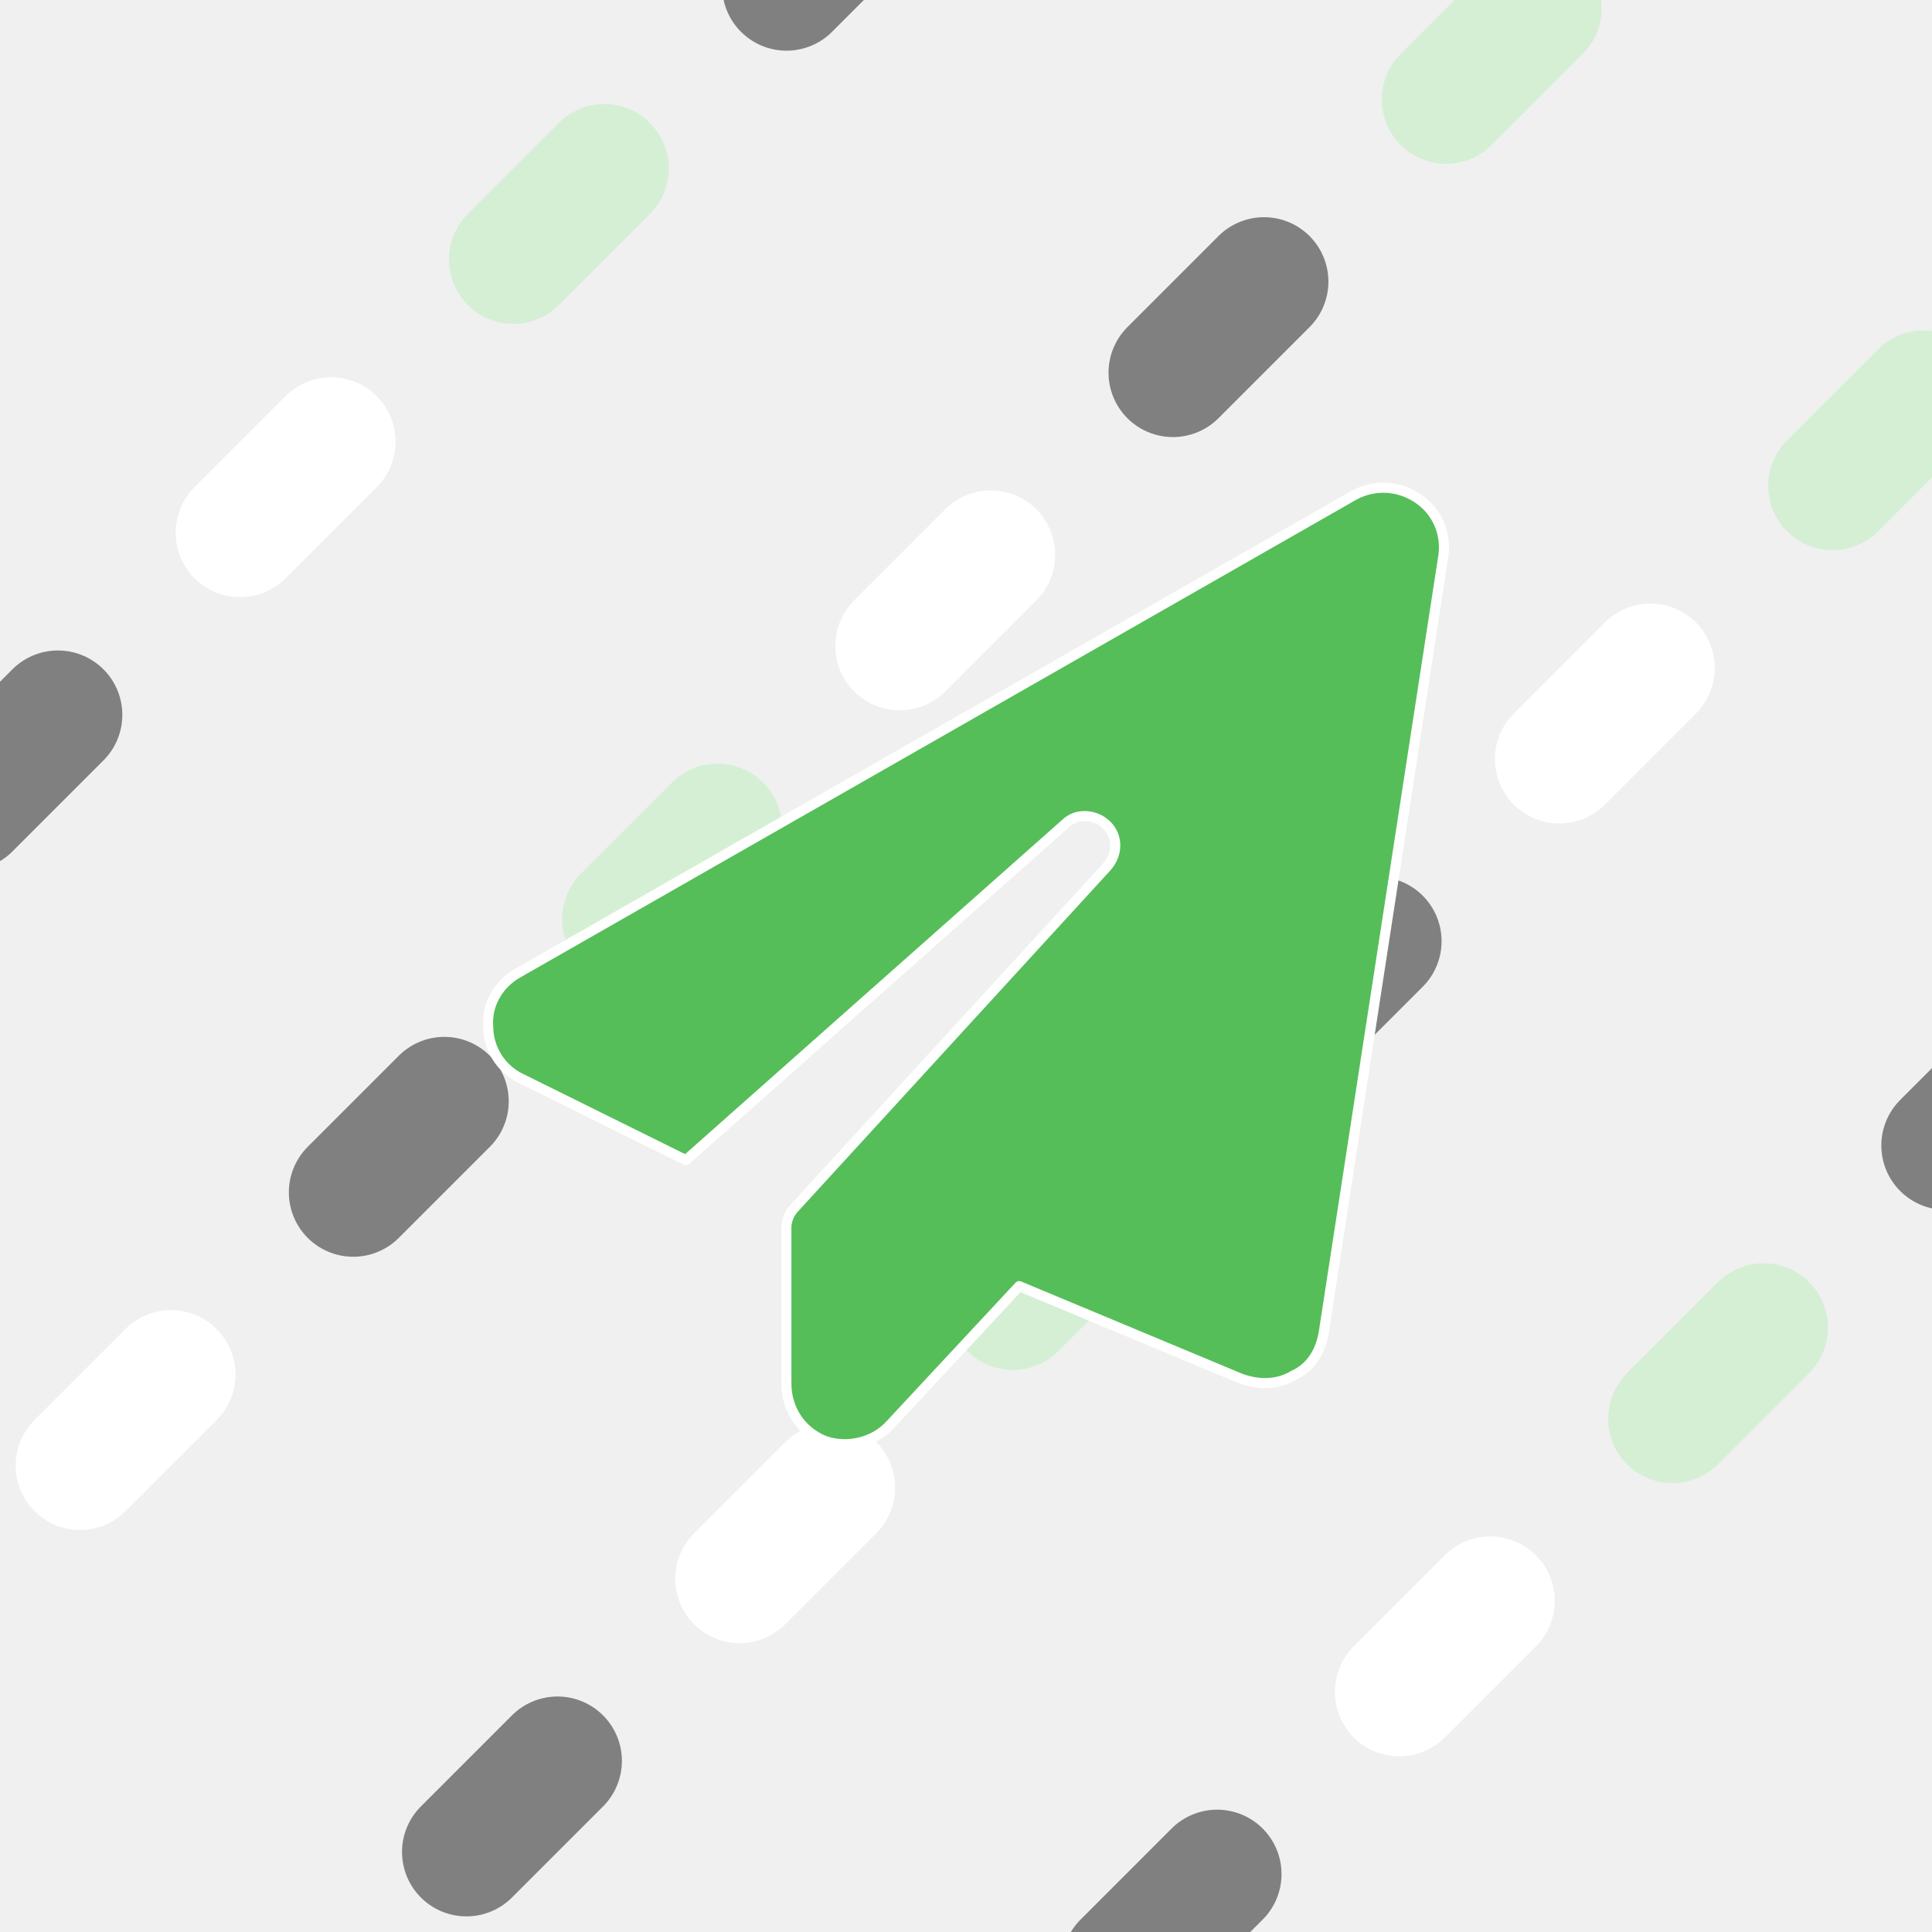
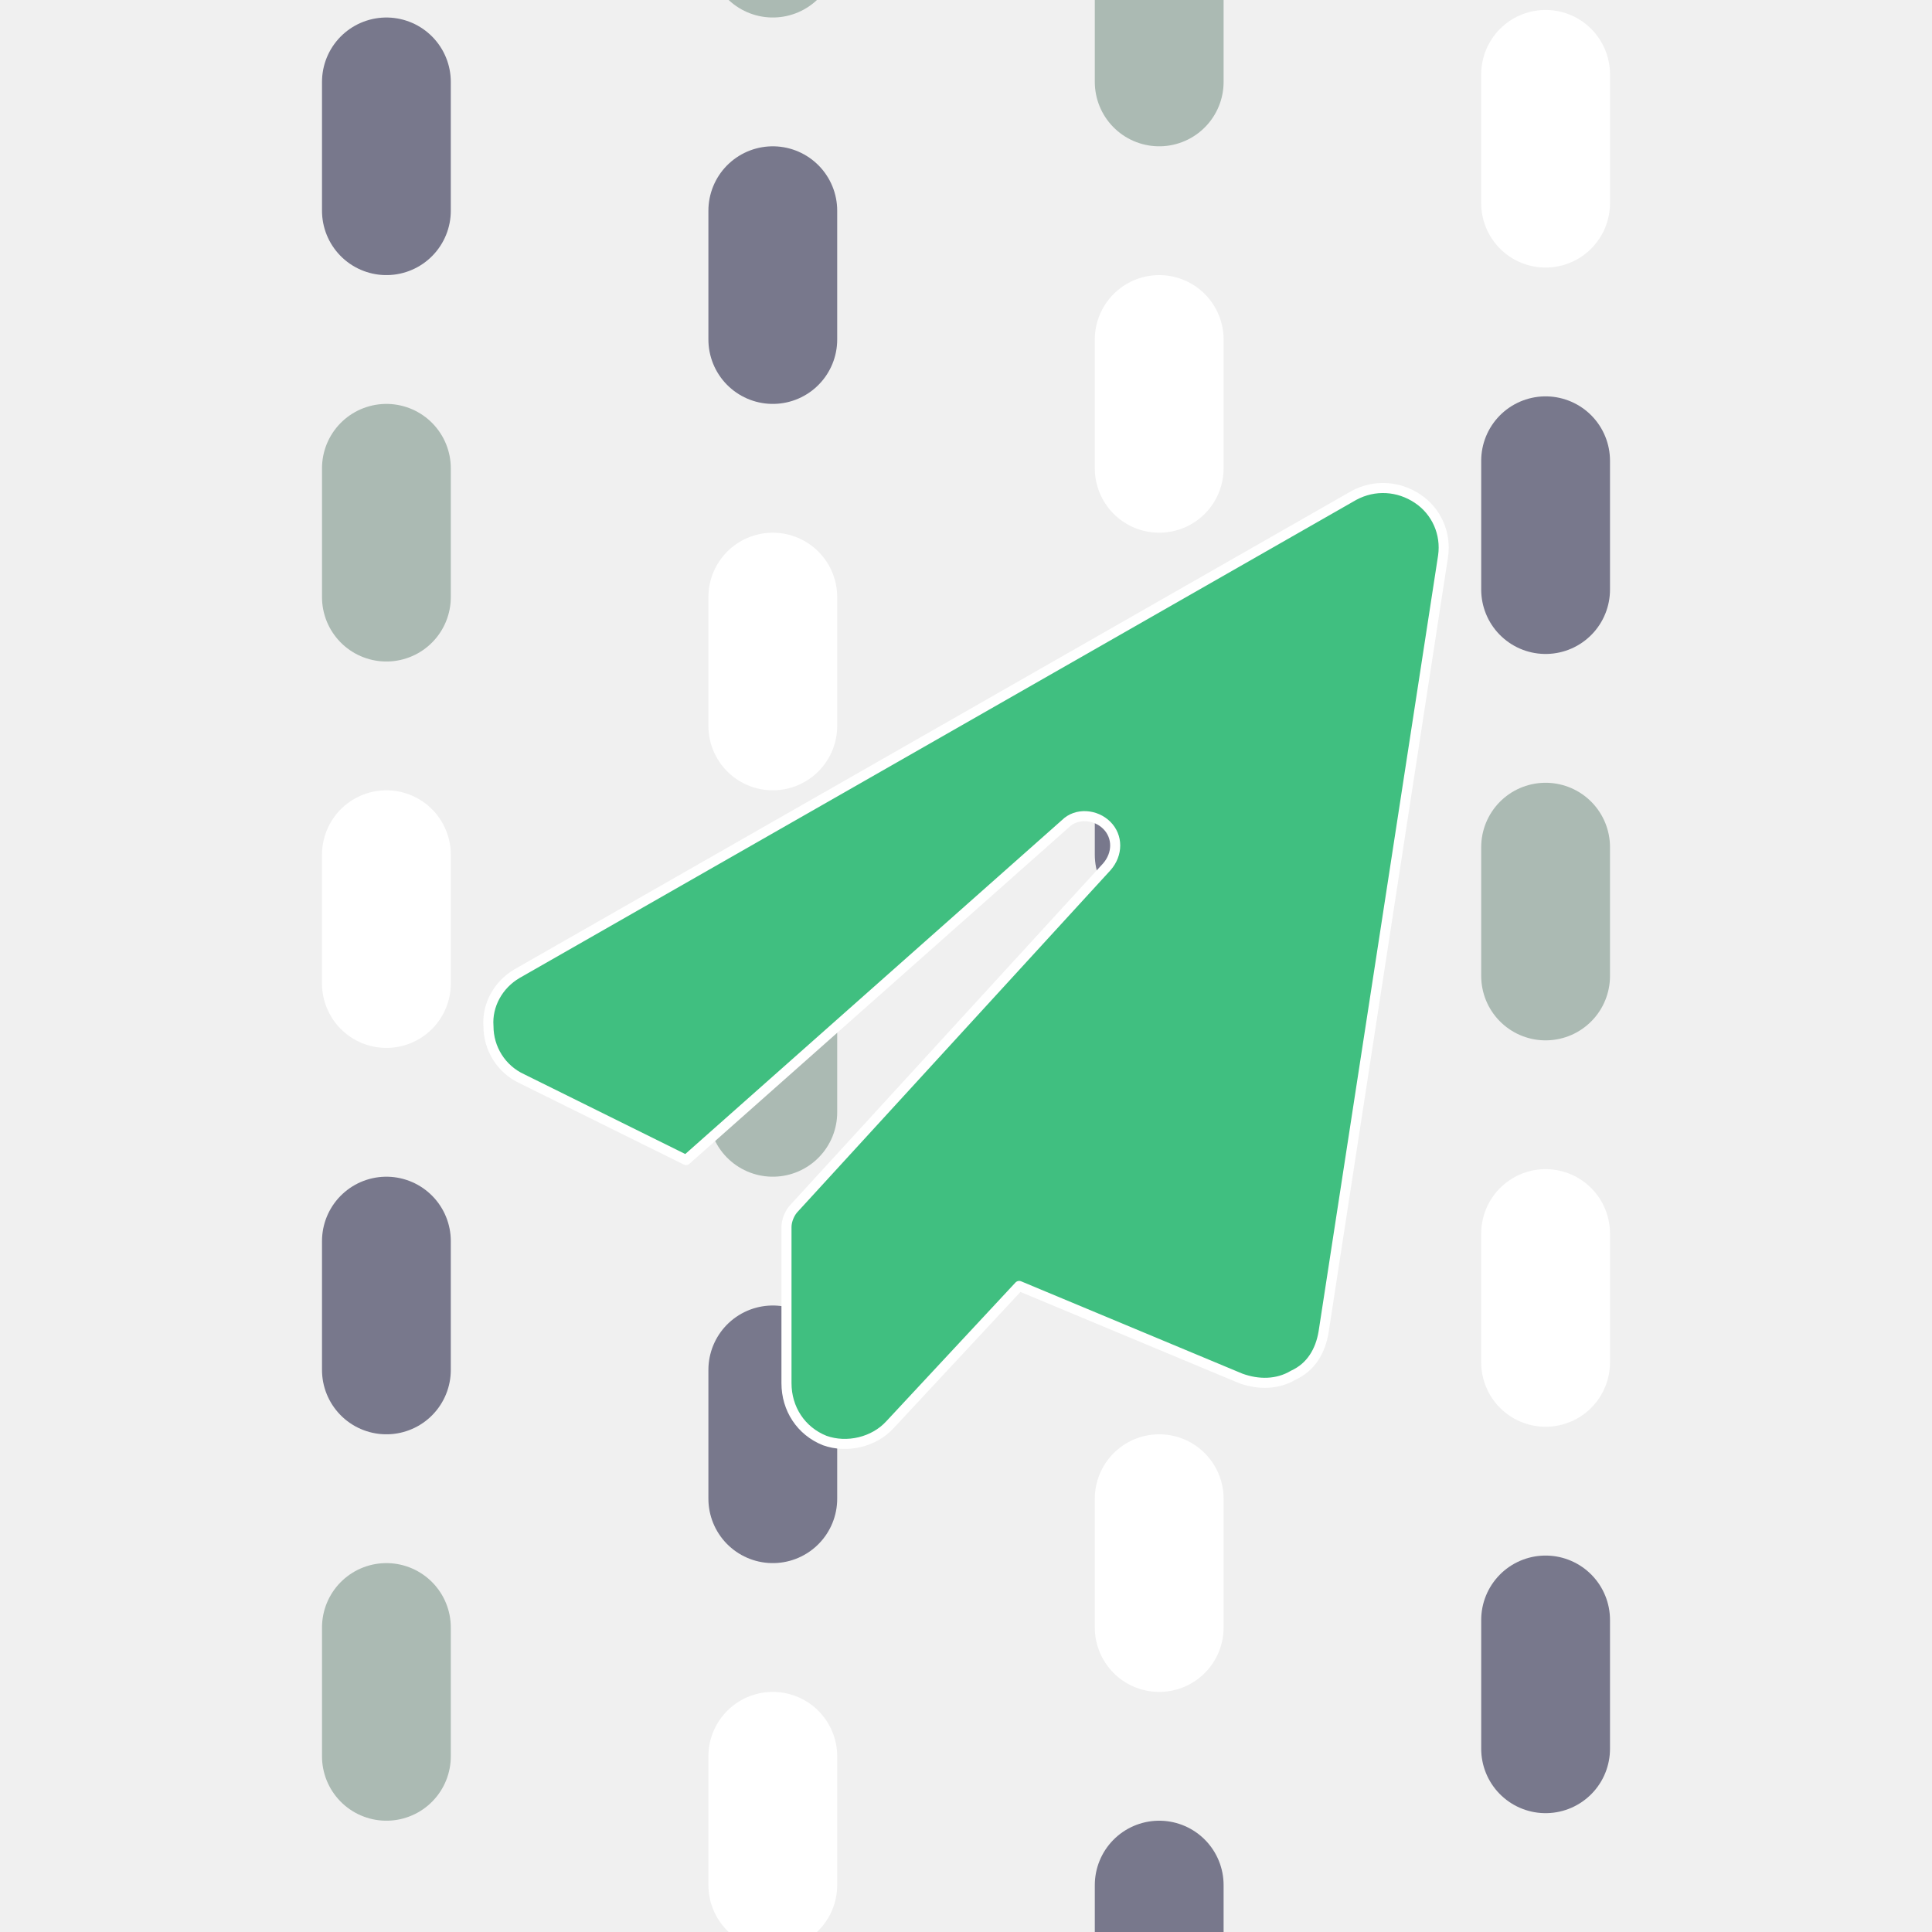
<svg xmlns="http://www.w3.org/2000/svg" width="3840" height="3840" viewBox="0 0 1016 1016" version="1.1" id="svg1" xml:space="preserve">
  <defs id="defs1" />
-   <g id="layer1" style="display:inline">
-     <path style="fill:#55be59;fill-opacity:1;stroke:#d5efd5;stroke-width:67.733;stroke-linecap:round;stroke-dasharray:67.733, 541.866;stroke-dashoffset:406.4;stroke-opacity:1" d="m -304.8,711.2 1016,-1016" id="path1" />
-     <path style="display:inline;fill:#55be59;fill-opacity:1;stroke:#d5efd5;stroke-width:67.733;stroke-linecap:round;stroke-dasharray:67.733,541.867;stroke-dashoffset:0;stroke-opacity:1" d="M -101.6,914.4 914.4,-101.6" id="path1-0" />
-     <path style="display:inline;fill:#55be59;fill-opacity:1;stroke:#d5efd5;stroke-width:67.733;stroke-linecap:round;stroke-dasharray:67.733, 541.867;stroke-dashoffset:0;stroke-opacity:1" d="M 101.6,1117.6 1117.6,101.6" id="path1-0-3" />
-     <path style="display:inline;fill:#55be59;fill-opacity:1;stroke:#d5efd5;stroke-width:67.733;stroke-linecap:round;stroke-dasharray:67.733, 541.866;stroke-dashoffset:406.4;stroke-opacity:1" d="M 304.8,1320.8 1320.8,304.8" id="path1-0-3-8" />
+   <g id="layer1" style="display:inline" transform="translate(0,340.651)">
+     <path style="fill:#55be59;fill-opacity:1;stroke:#abbab3;stroke-width:67.733;stroke-linecap:round;stroke-dasharray:67.733, 541.866;stroke-dashoffset:406.4;stroke-opacity:1" d="M 203.2,786.154 V -650.687" id="path1" />
+     <path style="display:inline;fill:#55be59;fill-opacity:1;stroke:#abbab3;stroke-width:67.733;stroke-linecap:round;stroke-dasharray:67.733, 541.867;stroke-dashoffset:0;stroke-opacity:1" d="m 406.4,853.887 -2e-5,-1436.841" id="path1-0" />
+     <path style="display:inline;fill:#55be59;fill-opacity:1;stroke:#abbab3;stroke-width:67.733;stroke-linecap:round;stroke-dasharray:67.733, 541.867;stroke-dashoffset:0;stroke-opacity:1" d="m 609.6,921.62 10e-6,-1436.841" id="path1-0-3" />
+     <path style="display:inline;fill:#55be59;fill-opacity:1;stroke:#abbab3;stroke-width:67.733;stroke-linecap:round;stroke-dasharray:67.733, 541.866;stroke-dashoffset:406.4;stroke-opacity:1" d="M 812.8,985.385 812.8,-451.456" id="path1-0-3-8" />
  </g>
-   <g id="layer5" style="display:inline">
-     <path style="display:inline;fill:#55be59;fill-opacity:1;stroke:#808080;stroke-width:67.733;stroke-linecap:round;stroke-dasharray:67.733, 541.866;stroke-dashoffset:203.2;stroke-opacity:1" d="M -304.8,711.2 711.2,-304.8" id="path1-2" />
-     <path style="display:inline;fill:#55be59;fill-opacity:1;stroke:#808080;stroke-width:67.733;stroke-opacity:1;stroke-linecap:round;stroke-dasharray:67.733,541.867;stroke-dashoffset:203.2" d="M -101.6,914.4 914.4,-101.6" id="path1-0-4" />
-     <path style="display:inline;fill:#55be59;fill-opacity:1;stroke:#808080;stroke-width:67.733;stroke-linecap:round;stroke-dasharray:67.733, 541.866;stroke-dashoffset:406.4;stroke-opacity:1" d="M 101.6,1117.6 1117.6,101.6" id="path1-0-3-5" />
-     <path style="display:inline;fill:#55be59;fill-opacity:1;stroke:#808080;stroke-width:67.733;stroke-linecap:round;stroke-dasharray:67.733, 541.866;stroke-dashoffset:203.2;stroke-opacity:1" d="M 304.8,1320.8 1320.8,304.8" id="path1-0-3-8-8" />
+   <g id="layer5" style="display:inline" transform="translate(0,340.651)">
+     <path style="display:inline;fill:#55be59;fill-opacity:1;stroke:#78788c;stroke-width:67.733;stroke-linecap:round;stroke-dasharray:67.733, 541.866;stroke-dashoffset:203.2;stroke-opacity:1" d="m 203.2,786.154 2e-5,-1436.841" id="path1-2" />
+     <path style="display:inline;fill:#55be59;fill-opacity:1;stroke:#78788c;stroke-width:67.733;stroke-linecap:round;stroke-dasharray:67.733, 541.867;stroke-dashoffset:203.2;stroke-opacity:1" d="m 406.4,853.887 -3e-5,-1436.841" id="path1-0-4" />
+     <path style="display:inline;fill:#55be59;fill-opacity:1;stroke:#78788c;stroke-width:67.733;stroke-linecap:round;stroke-dasharray:67.733, 541.866;stroke-dashoffset:406.4;stroke-opacity:1" d="m 609.6,921.62 10e-6,-1436.841" id="path1-0-3-5" />
+     <path style="display:inline;fill:#55be59;fill-opacity:1;stroke:#78788c;stroke-width:67.733;stroke-linecap:round;stroke-dasharray:67.733, 541.866;stroke-dashoffset:203.2;stroke-opacity:1" d="M 812.8,985.385 812.8,-451.456" id="path1-0-3-8-8" />
  </g>
-   <g id="layer6" style="stroke-dasharray:1,5;stroke-dashoffset:0">
-     <path style="display:inline;fill:#55be59;fill-opacity:1;stroke:#ffffff;stroke-width:67.733;stroke-linecap:round;stroke-dasharray:67.733, 541.866;stroke-dashoffset:0" d="M -304.8,711.2 711.2,-304.8" id="path1-25" />
-     <path style="display:inline;fill:#55be59;fill-opacity:1;stroke:#ffffff;stroke-width:67.733;stroke-dasharray:67.733,541.867;stroke-linecap:round;stroke-dashoffset:406.4" d="M -101.6,914.4 914.4,-101.6" id="path1-0-42" />
-     <path style="display:inline;fill:#55be59;fill-opacity:1;stroke:#ffffff;stroke-width:67.733;stroke-linecap:round;stroke-dasharray:67.733, 541.866;stroke-dashoffset:203.2" d="M 101.6,1117.6 1117.6,101.6" id="path1-0-3-7" />
-     <path style="display:inline;fill:#55be59;fill-opacity:1;stroke:#ffffff;stroke-width:67.733;stroke-linecap:round;stroke-dasharray:67.733, 541.866;stroke-dashoffset:0" d="M 304.8,1320.8 1320.8,304.8" id="path1-0-3-8-5" />
+   <g id="layer6" style="stroke-dasharray:1, 5;stroke-dashoffset:0" transform="translate(0,340.651)">
+     <path style="display:inline;fill:#55be59;fill-opacity:1;stroke:#ffffff;stroke-width:67.733;stroke-linecap:round;stroke-dasharray:67.733, 541.866;stroke-dashoffset:0" d="m 203.2,786.154 2e-5,-1436.841" id="path1-25" />
+     <path style="display:inline;fill:#55be59;fill-opacity:1;stroke:#ffffff;stroke-width:67.733;stroke-linecap:round;stroke-dasharray:67.733, 541.867;stroke-dashoffset:406.4" d="m 406.4,853.887 -3e-5,-1436.841" id="path1-0-42" />
+     <path style="display:inline;fill:#55be59;fill-opacity:1;stroke:#ffffff;stroke-width:67.733;stroke-linecap:round;stroke-dasharray:67.733, 541.866;stroke-dashoffset:203.2" d="m 609.6,921.62 10e-6,-1436.841" id="path1-0-3-7" />
+     <path style="display:inline;fill:#55be59;fill-opacity:1;stroke:#ffffff;stroke-width:67.733;stroke-linecap:round;stroke-dasharray:67.733, 541.866;stroke-dashoffset:0" d="M 812.8,985.385 812.8,-451.456" id="path1-0-3-8-5" />
  </g>
  <g id="layer3" style="display:inline">
-     <path style="font-weight:bold;font-size:1252.87px;font-family:'Hasklug Nerd Font Mono';-inkscape-font-specification:'Hasklug Nerd Font Mono Bold';fill:#55be59;stroke:#ffffff;stroke-width:5.292;stroke-linecap:round;stroke-linejoin:round;stroke-dasharray:none" d="m 745.62,262.088 c -10.063,-6.709 -22.642,-7.547 -33.543,-1.677 L 271.82,511.986 c -10.063,5.87 -15.933,16.772 -15.095,27.673 0,11.74 6.709,22.642 17.61,27.673 l 86.374,42.768 199.583,-176.941 c 5.87,-5.87 15.933,-5.032 21.803,0.839 5.87,5.87 5.87,15.095 0,21.803 L 417.734,635.258 c -2.516,2.516 -4.193,6.709 -4.193,10.063 v 82.181 c 0,13.417 7.547,25.158 20.126,30.189 11.74,4.193 25.996,0.839 34.382,-8.386 l 67.925,-72.957 116.563,48.638 c 9.224,3.354 19.287,3.354 27.673,-1.677 9.224,-4.193 14.256,-12.579 15.933,-22.642 l 62.894,-408.391 c 1.677,-11.74 -3.354,-23.48 -13.417,-30.189 z" id="text1" aria-label="" />
+     <path style="font-weight:bold;font-size:1252.87px;font-family:'Hasklug Nerd Font Mono';-inkscape-font-specification:'Hasklug Nerd Font Mono Bold';fill:#40bf80;fill-opacity:1;stroke:#ffffff;stroke-width:5.292;stroke-linecap:round;stroke-linejoin:round;stroke-dasharray:none" d="m 745.484,262.229 c -10.057,-6.705 -22.629,-7.543 -33.524,-1.676 L 271.956,511.984 c -10.057,5.867 -15.924,16.762 -15.086,27.657 0,11.733 6.705,22.629 17.6,27.657 l 86.325,42.743 199.469,-176.84 c 5.867,-5.867 15.924,-5.029 21.791,0.838 5.867,5.867 5.867,15.086 0,21.791 L 417.786,635.185 c -2.514,2.514 -4.191,6.705 -4.191,10.057 v 82.134 c 0,13.41 7.543,25.143 20.114,30.172 11.733,4.191 25.981,0.838 34.362,-8.381 l 67.886,-72.915 116.496,48.61 c 9.219,3.352 19.276,3.352 27.657,-1.676 9.219,-4.191 14.248,-12.572 15.924,-22.629 l 62.858,-408.156 c 1.676,-11.733 -3.352,-23.467 -13.41,-30.172 z" id="text1" aria-label="" />
  </g>
</svg>
